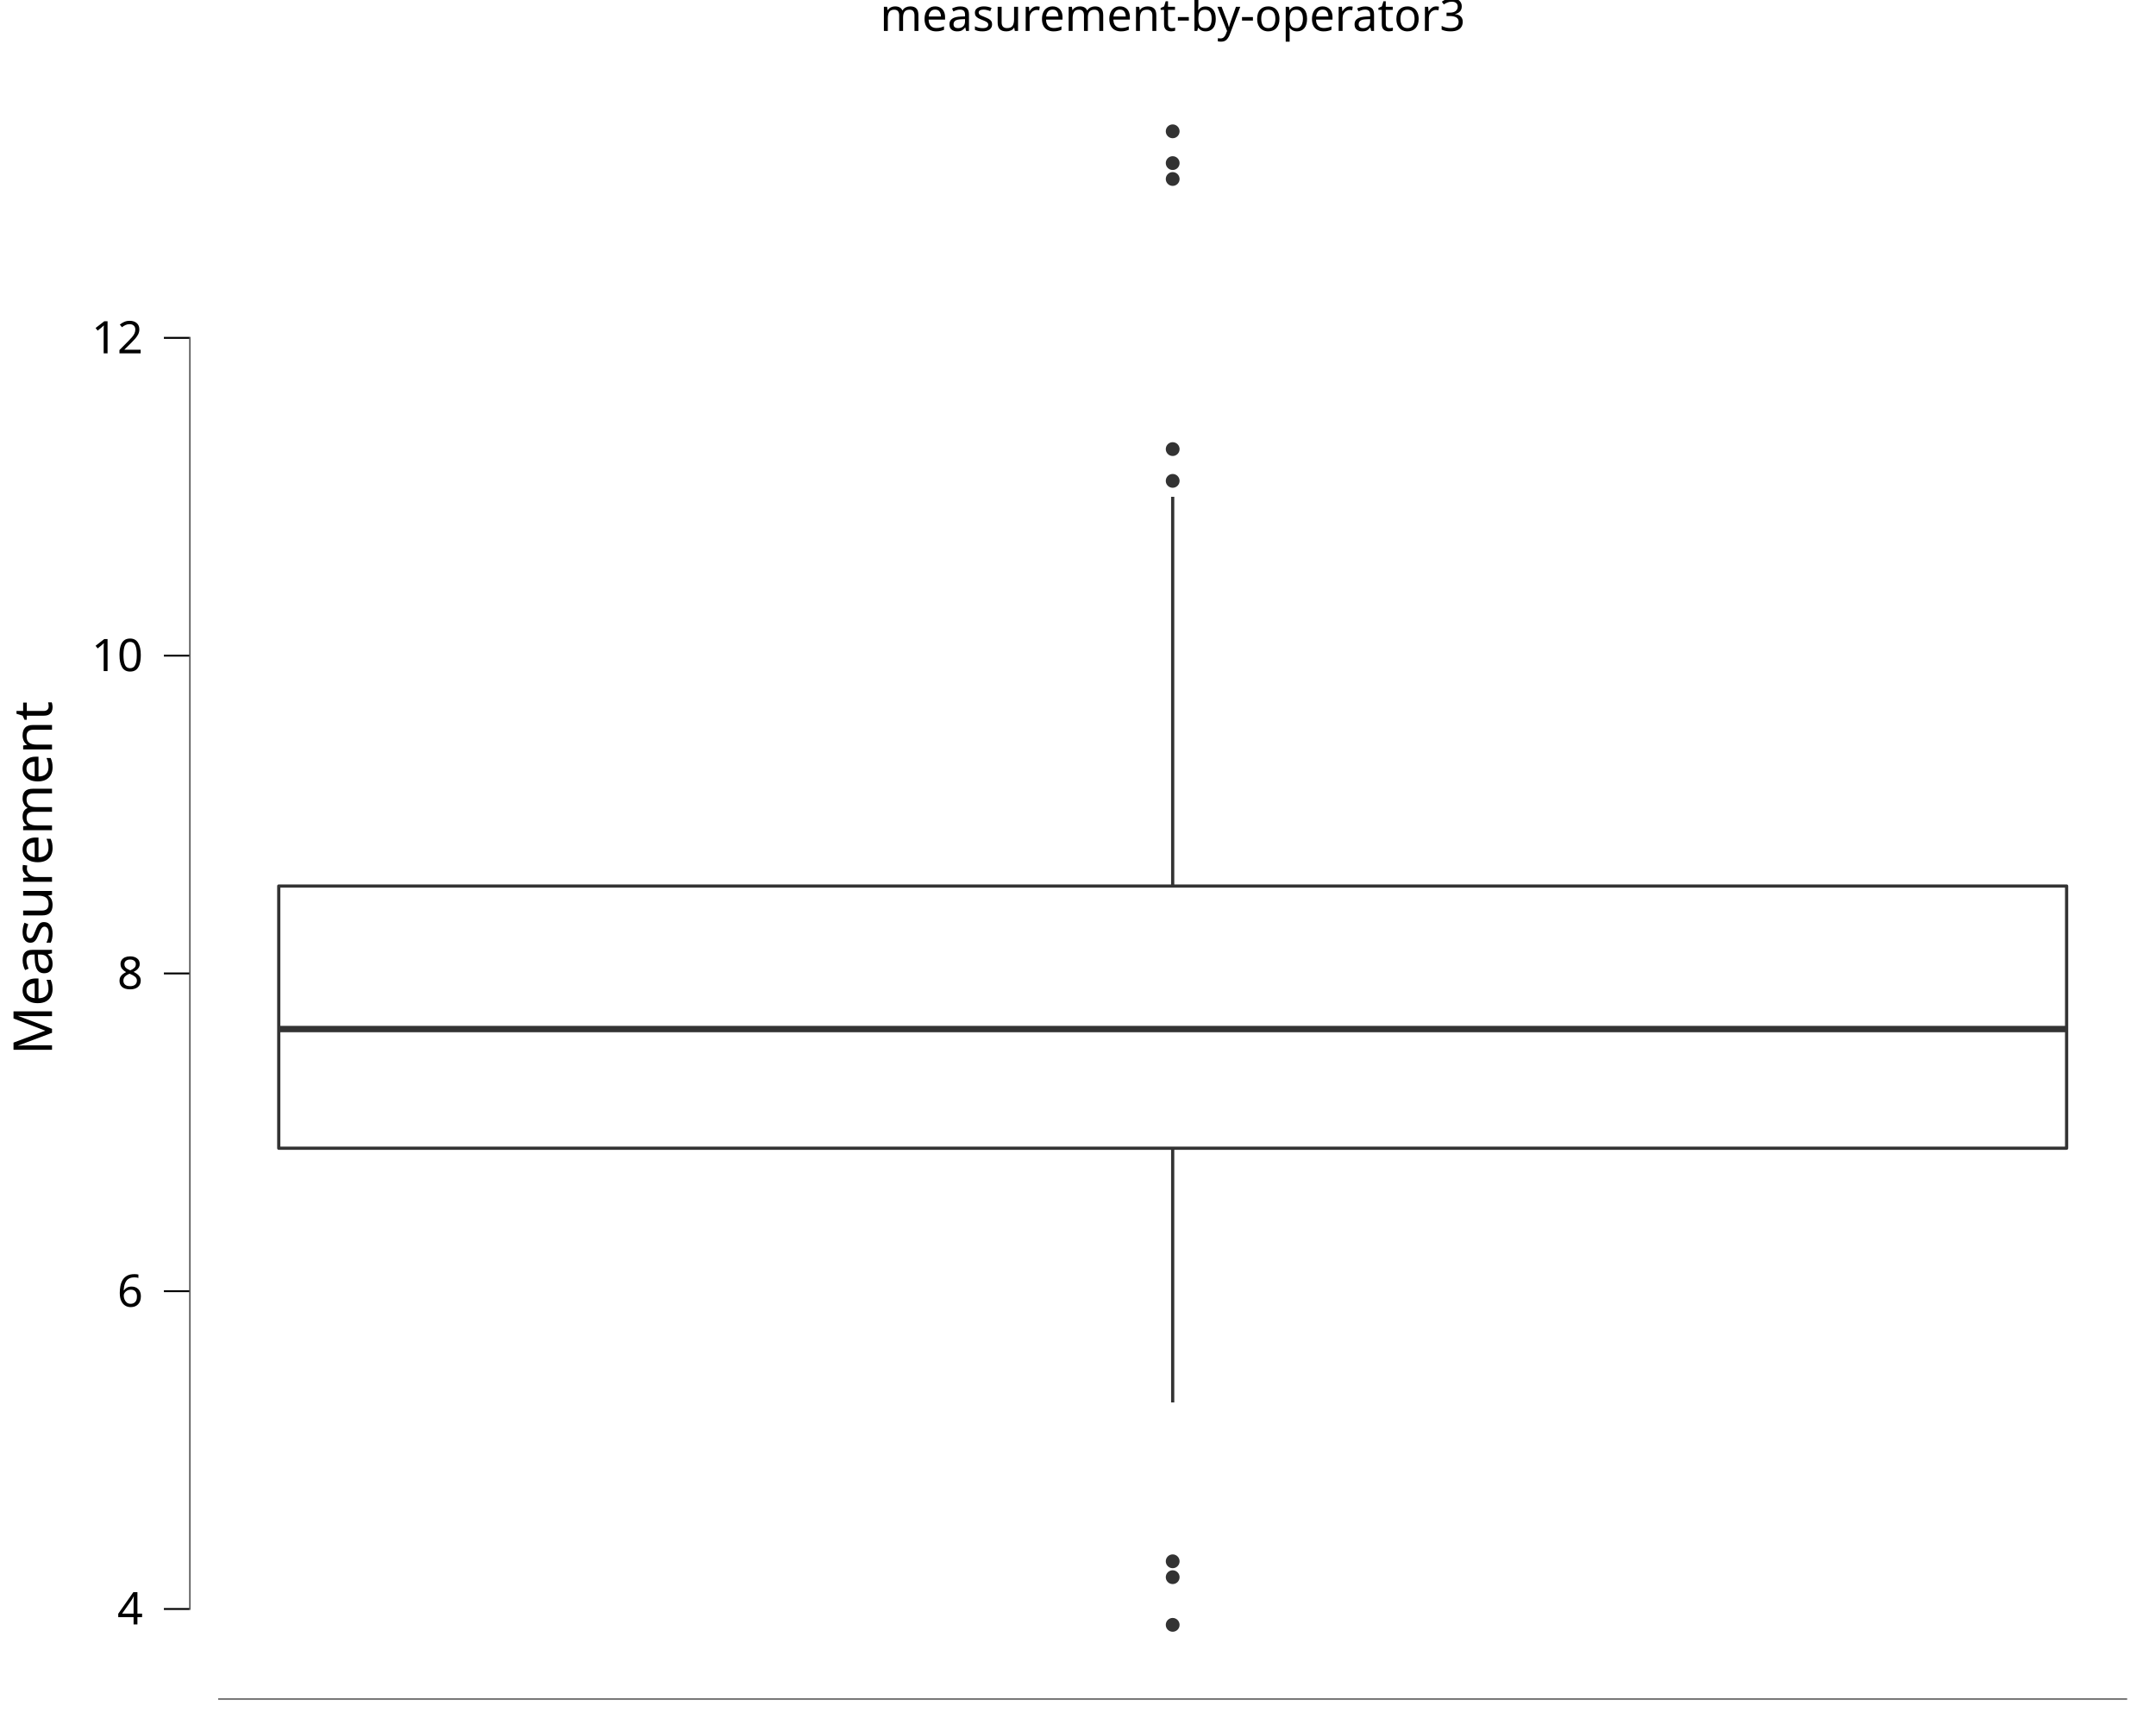
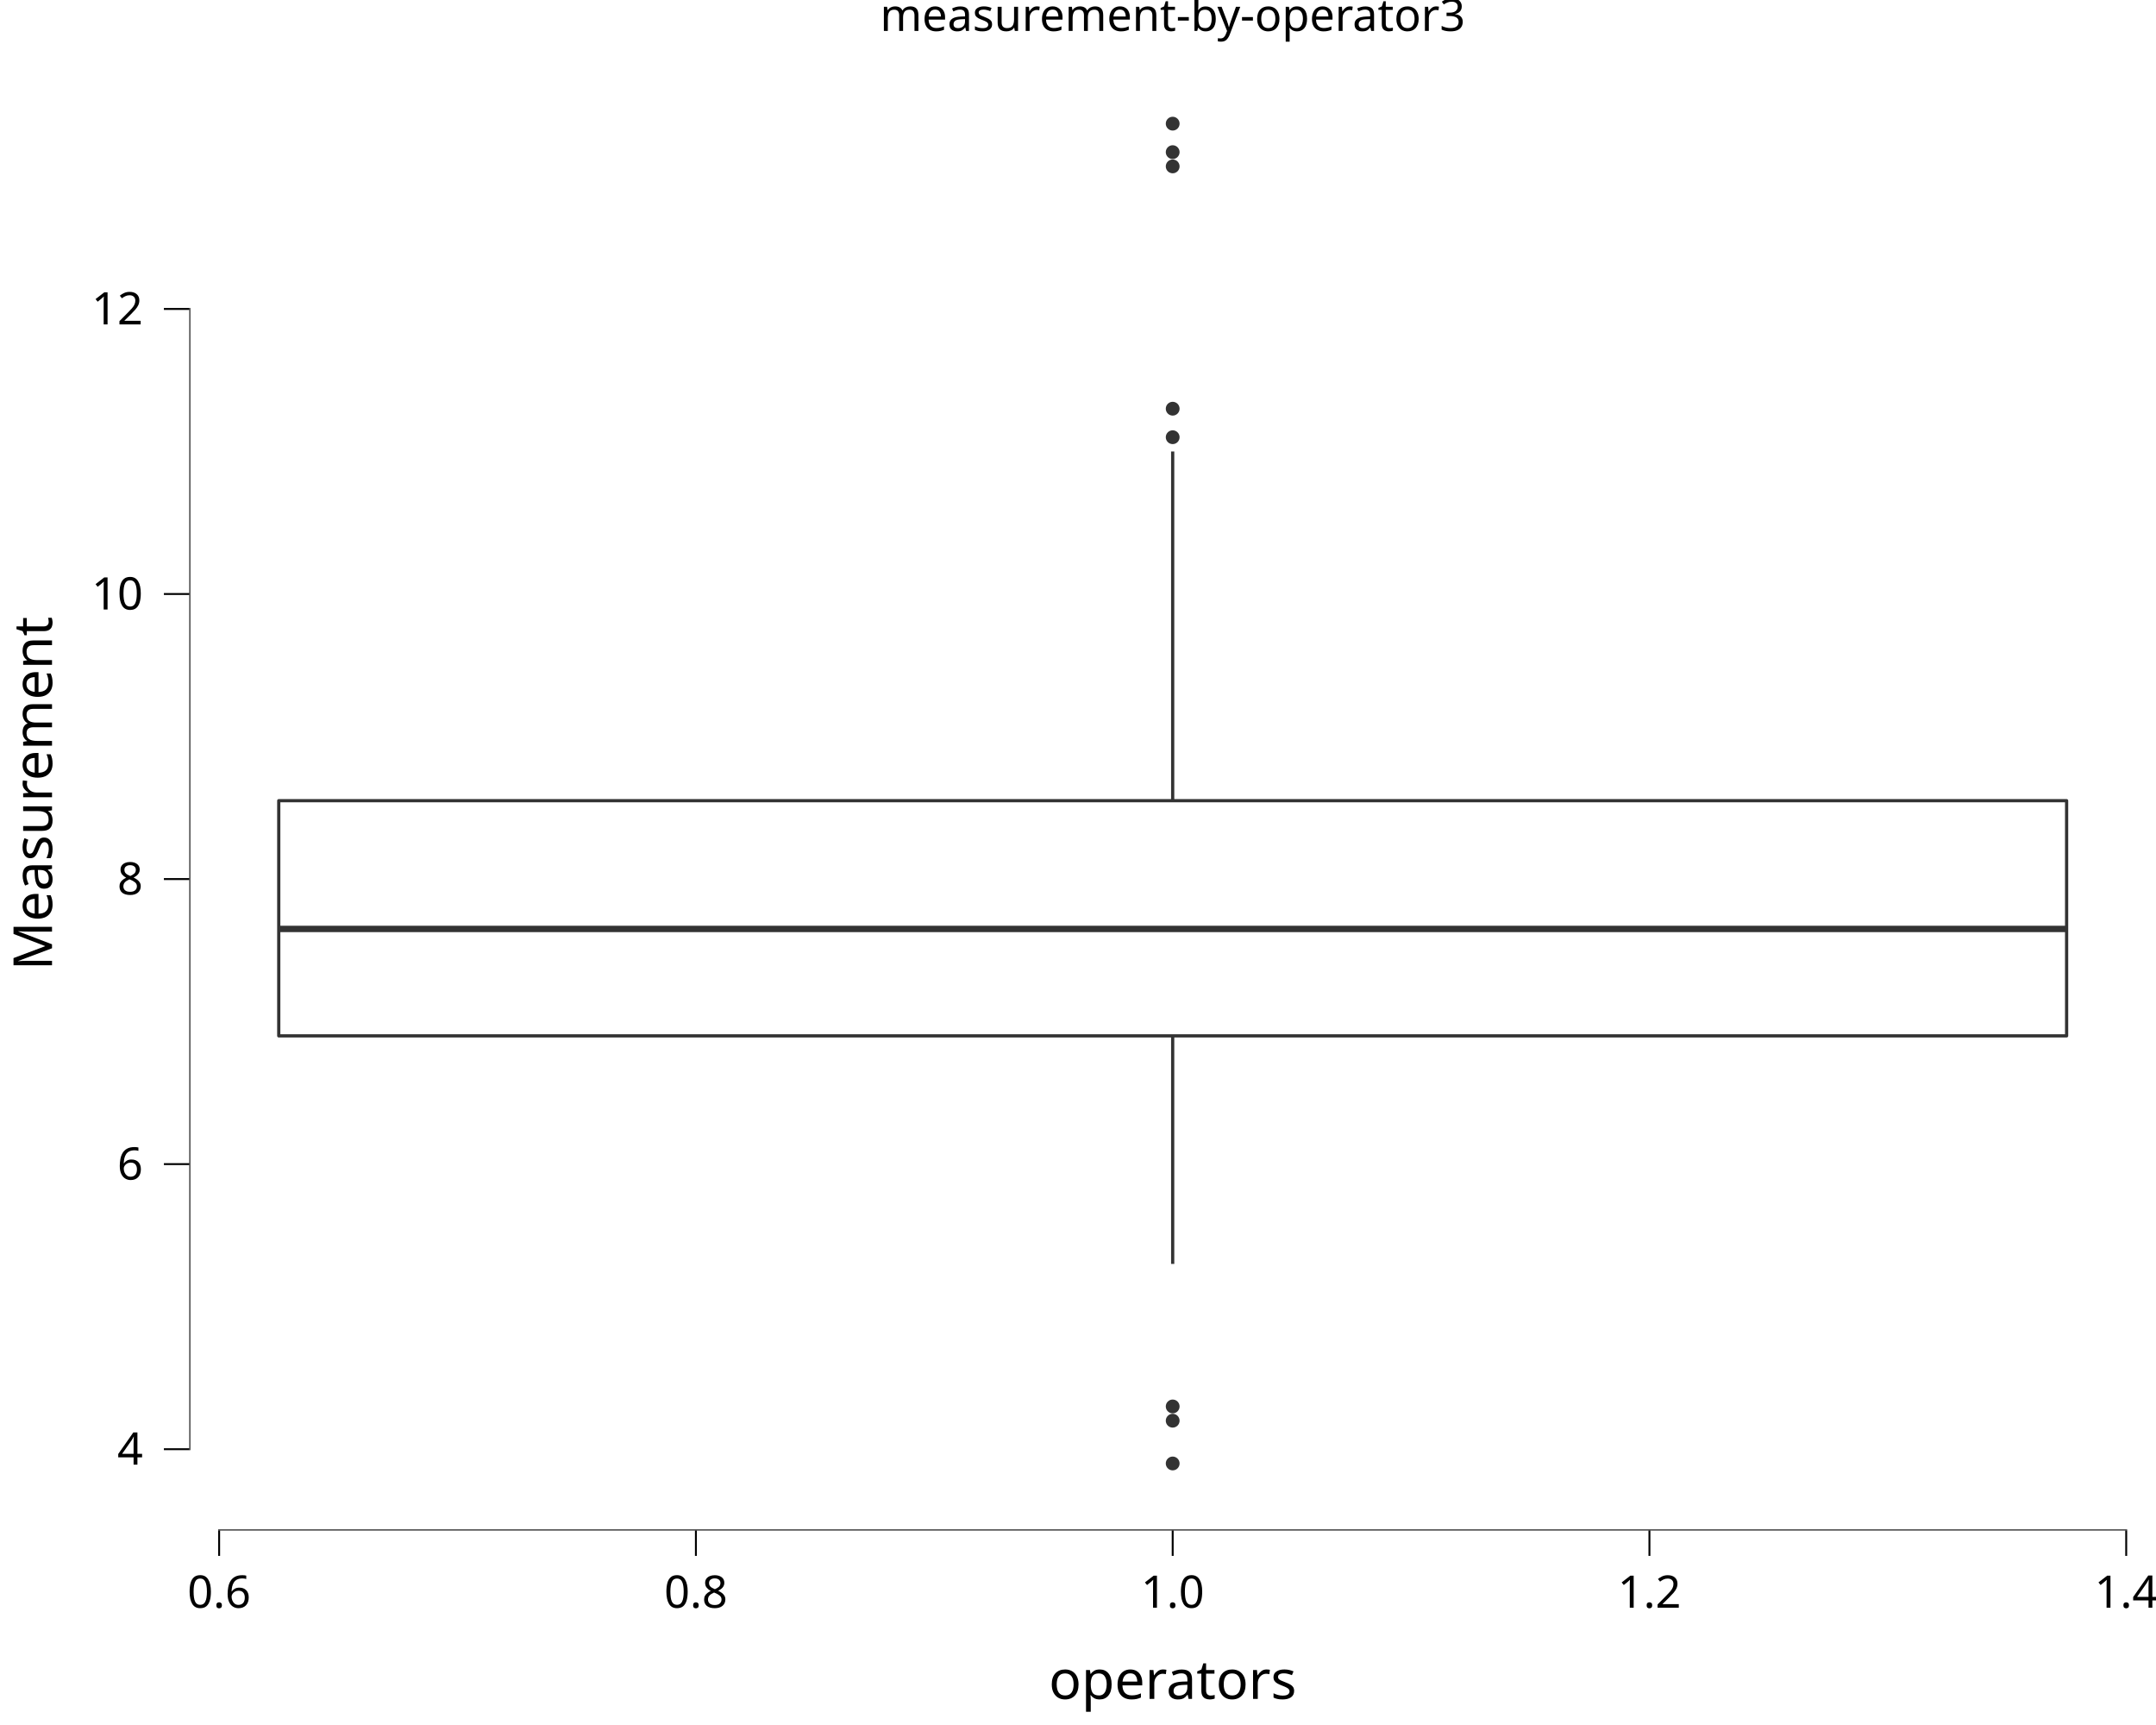
<svg xmlns="http://www.w3.org/2000/svg" class="svglite" data-engine-version="2.0" width="720.00pt" height="576.00pt" viewBox="0 0 720.00 576.00">
  <defs>
    <style type="text/css">
    .svglite line, .svglite polyline, .svglite polygon, .svglite path, .svglite rect, .svglite circle {
      fill: none;
      stroke: #000000;
      stroke-linecap: round;
      stroke-linejoin: round;
      stroke-miterlimit: 10.00;
    }
  </style>
  </defs>
  <rect width="100%" height="100%" style="stroke: none; fill: #FFFFFF;" />
  <defs>
    <clipPath id="cpMC4wMHw3MjAuMDB8MC4wMHw1NzYuMDA=">
      <rect x="0.00" y="0.00" width="720.00" height="576.00" />
    </clipPath>
  </defs>
  <g clip-path="url(#cpMC4wMHw3MjAuMDB8MC4wMHw1NzYuMDA=)">
    <rect x="-0" y="0.00" width="720.00" height="576.00" style="stroke-width: 10.67; stroke: none;" />
  </g>
  <defs>
-     <clipPath id="cpNjMuMjN8NzIwLjAwfDE4LjkyfDU2Ny41MA==">
-       <rect x="63.23" y="18.92" width="656.77" height="548.58" />
+     <clipPath id="cpNjMuMjN8NzIwLjAwfDE4LjkyfDUxMS4wNA==">
+       <rect x="63.23" y="18.92" width="656.77" height="492.12" />
    </clipPath>
  </defs>
-   <g clip-path="url(#cpNjMuMjN8NzIwLjAwfDE4LjkyfDU2Ny41MA==)">
-     <rect x="63.23" y="18.92" width="656.77" height="548.58" style="stroke-width: 10.67; stroke: none;" />
-     <circle cx="391.62" cy="526.64" r="1.95" style="stroke-width: 0.71; stroke: #333333; fill: #333333;" />
-     <circle cx="391.62" cy="54.46" r="1.95" style="stroke-width: 0.71; stroke: #333333; fill: #333333;" />
-     <circle cx="391.62" cy="160.57" r="1.95" style="stroke-width: 0.71; stroke: #333333; fill: #333333;" />
-     <circle cx="391.62" cy="521.34" r="1.95" style="stroke-width: 0.71; stroke: #333333; fill: #333333;" />
-     <circle cx="391.62" cy="59.77" r="1.95" style="stroke-width: 0.71; stroke: #333333; fill: #333333;" />
-     <circle cx="391.62" cy="542.56" r="1.95" style="stroke-width: 0.71; stroke: #333333; fill: #333333;" />
-     <circle cx="391.62" cy="43.85" r="1.95" style="stroke-width: 0.71; stroke: #333333; fill: #333333;" />
-     <circle cx="391.62" cy="149.96" r="1.95" style="stroke-width: 0.71; stroke: #333333; fill: #333333;" />
-     <line x1="391.62" y1="295.86" x2="391.62" y2="165.88" style="stroke-width: 1.07; stroke: #333333; stroke-linecap: butt;" />
-     <line x1="391.62" y1="383.40" x2="391.62" y2="468.28" style="stroke-width: 1.07; stroke: #333333; stroke-linecap: butt;" />
-     <polygon points="93.09,295.86 93.09,383.40 690.15,383.40 690.15,295.86 93.09,295.86 " style="stroke-width: 1.07; stroke: #333333; fill: #FFFFFF;" />
-     <line x1="93.09" y1="343.61" x2="690.15" y2="343.61" style="stroke-width: 2.13; stroke: #333333; stroke-linecap: butt;" />
-     <line x1="72.86" y1="567.50" x2="710.37" y2="567.50" style="stroke-width: 0.64; stroke-linecap: butt;" />
-     <line x1="63.23" y1="537.57" x2="63.23" y2="112.50" style="stroke-width: 0.64; stroke-linecap: butt;" />
-     <rect x="63.23" y="18.92" width="656.77" height="548.58" style="stroke-width: 0.00; stroke: none;" />
+   <g clip-path="url(#cpNjMuMjN8NzIwLjAwfDE4LjkyfDUxMS4wNA==)">
+     <rect x="63.23" y="18.92" width="656.77" height="492.12" style="stroke-width: 10.67; stroke: none;" />
+     <circle cx="391.62" cy="474.39" r="1.95" style="stroke-width: 0.71; stroke: #333333; fill: #333333;" />
+     <circle cx="391.62" cy="50.80" r="1.95" style="stroke-width: 0.71; stroke: #333333; fill: #333333;" />
+     <circle cx="391.62" cy="145.99" r="1.95" style="stroke-width: 0.71; stroke: #333333; fill: #333333;" />
+     <circle cx="391.62" cy="469.63" r="1.95" style="stroke-width: 0.71; stroke: #333333; fill: #333333;" />
+     <circle cx="391.62" cy="55.56" r="1.95" style="stroke-width: 0.71; stroke: #333333; fill: #333333;" />
+     <circle cx="391.62" cy="488.67" r="1.95" style="stroke-width: 0.71; stroke: #333333; fill: #333333;" />
+     <circle cx="391.62" cy="41.29" r="1.95" style="stroke-width: 0.71; stroke: #333333; fill: #333333;" />
+     <circle cx="391.62" cy="136.47" r="1.95" style="stroke-width: 0.71; stroke: #333333; fill: #333333;" />
+     <line x1="391.62" y1="267.36" x2="391.62" y2="150.75" style="stroke-width: 1.07; stroke: #333333; stroke-linecap: butt;" />
+     <line x1="391.62" y1="345.89" x2="391.62" y2="422.04" style="stroke-width: 1.07; stroke: #333333; stroke-linecap: butt;" />
+     <polygon points="93.09,267.36 93.09,345.89 690.15,345.89 690.15,267.36 93.09,267.36 " style="stroke-width: 1.07; stroke: #333333; fill: #FFFFFF;" />
+     <line x1="93.09" y1="310.19" x2="690.15" y2="310.19" style="stroke-width: 2.13; stroke: #333333; stroke-linecap: butt;" />
+     <line x1="72.86" y1="511.04" x2="710.37" y2="511.04" style="stroke-width: 0.64; stroke-linecap: butt;" />
+     <line x1="63.23" y1="484.23" x2="63.23" y2="102.84" style="stroke-width: 0.64; stroke-linecap: butt;" />
+     <rect x="63.23" y="18.92" width="656.77" height="492.12" style="stroke-width: 0.00; stroke: none;" />
  </g>
  <g clip-path="url(#cpMC4wMHw3MjAuMDB8MC4wMHw1NzYuMDA=)">
-     <polyline points="63.23,567.50 63.23,18.92 " style="stroke-width: 0.00; stroke: none; stroke-linecap: butt;" />
-     <text x="47.75" y="542.42" text-anchor="end" style="font-size: 15.00px; font-family: sans;" textLength="8.34px" lengthAdjust="spacingAndGlyphs">4</text>
-     <text x="47.75" y="436.31" text-anchor="end" style="font-size: 15.00px; font-family: sans;" textLength="8.34px" lengthAdjust="spacingAndGlyphs">6</text>
-     <text x="47.75" y="330.20" text-anchor="end" style="font-size: 15.00px; font-family: sans;" textLength="8.34px" lengthAdjust="spacingAndGlyphs">8</text>
-     <text x="47.75" y="224.09" text-anchor="end" style="font-size: 15.00px; font-family: sans;" textLength="16.69px" lengthAdjust="spacingAndGlyphs">10</text>
-     <text x="47.75" y="117.98" text-anchor="end" style="font-size: 15.00px; font-family: sans;" textLength="16.69px" lengthAdjust="spacingAndGlyphs">12</text>
-     <polyline points="54.73,537.26 63.23,537.26 " style="stroke-width: 0.64; stroke-linecap: butt;" />
-     <polyline points="54.73,431.15 63.23,431.15 " style="stroke-width: 0.64; stroke-linecap: butt;" />
-     <polyline points="54.73,325.04 63.23,325.04 " style="stroke-width: 0.64; stroke-linecap: butt;" />
-     <polyline points="54.73,218.93 63.23,218.93 " style="stroke-width: 0.64; stroke-linecap: butt;" />
-     <polyline points="54.73,112.82 63.23,112.82 " style="stroke-width: 0.64; stroke-linecap: butt;" />
-     <polyline points="63.23,567.50 720.00,567.50 " style="stroke-width: 0.00; stroke: none; stroke-linecap: butt;" />
-     <text transform="translate(17.37,293.21) rotate(-90)" text-anchor="middle" style="font-size: 18.00px; font-family: sans;" textLength="110.07px" lengthAdjust="spacingAndGlyphs">Measurement</text>
+     <polyline points="63.23,511.04 63.23,18.92 " style="stroke-width: 0.00; stroke: none; stroke-linecap: butt;" />
+     <text x="47.75" y="489.07" text-anchor="end" style="font-size: 15.00px; font-family: sans;" textLength="8.34px" lengthAdjust="spacingAndGlyphs">4</text>
+     <text x="47.75" y="393.88" text-anchor="end" style="font-size: 15.00px; font-family: sans;" textLength="8.34px" lengthAdjust="spacingAndGlyphs">6</text>
+     <text x="47.75" y="298.69" text-anchor="end" style="font-size: 15.00px; font-family: sans;" textLength="8.34px" lengthAdjust="spacingAndGlyphs">8</text>
+     <text x="47.75" y="203.51" text-anchor="end" style="font-size: 15.00px; font-family: sans;" textLength="16.69px" lengthAdjust="spacingAndGlyphs">10</text>
+     <text x="47.75" y="108.32" text-anchor="end" style="font-size: 15.00px; font-family: sans;" textLength="16.69px" lengthAdjust="spacingAndGlyphs">12</text>
+     <polyline points="54.73,483.91 63.23,483.91 " style="stroke-width: 0.64; stroke-linecap: butt;" />
+     <polyline points="54.73,388.72 63.23,388.72 " style="stroke-width: 0.64; stroke-linecap: butt;" />
+     <polyline points="54.73,293.53 63.23,293.53 " style="stroke-width: 0.64; stroke-linecap: butt;" />
+     <polyline points="54.73,198.34 63.23,198.34 " style="stroke-width: 0.64; stroke-linecap: butt;" />
+     <polyline points="54.73,103.16 63.23,103.16 " style="stroke-width: 0.64; stroke-linecap: butt;" />
+     <polyline points="63.23,511.04 720.00,511.04 " style="stroke-width: 0.00; stroke: none; stroke-linecap: butt;" />
+     <polyline points="73.18,519.54 73.18,511.04 " style="stroke-width: 0.64; stroke-linecap: butt;" />
+     <polyline points="232.40,519.54 232.40,511.04 " style="stroke-width: 0.64; stroke-linecap: butt;" />
+     <polyline points="391.62,519.54 391.62,511.04 " style="stroke-width: 0.64; stroke-linecap: butt;" />
+     <polyline points="550.83,519.54 550.83,511.04 " style="stroke-width: 0.64; stroke-linecap: butt;" />
+     <polyline points="710.05,519.54 710.05,511.04 " style="stroke-width: 0.64; stroke-linecap: butt;" />
+     <text x="73.18" y="536.84" text-anchor="middle" style="font-size: 15.00px; font-family: sans;" textLength="20.85px" lengthAdjust="spacingAndGlyphs">0.6</text>
+     <text x="232.40" y="536.84" text-anchor="middle" style="font-size: 15.00px; font-family: sans;" textLength="20.85px" lengthAdjust="spacingAndGlyphs">0.8</text>
+     <text x="391.62" y="536.84" text-anchor="middle" style="font-size: 15.00px; font-family: sans;" textLength="20.85px" lengthAdjust="spacingAndGlyphs">1.0</text>
+     <text x="550.83" y="536.84" text-anchor="middle" style="font-size: 15.00px; font-family: sans;" textLength="20.85px" lengthAdjust="spacingAndGlyphs">1.2</text>
+     <text x="710.05" y="536.84" text-anchor="middle" style="font-size: 15.00px; font-family: sans;" textLength="20.85px" lengthAdjust="spacingAndGlyphs">1.4</text>
+     <text x="391.62" y="567.28" text-anchor="middle" style="font-size: 18.00px; font-family: sans;" textLength="76.05px" lengthAdjust="spacingAndGlyphs">operators</text>
+     <text transform="translate(17.37,264.98) rotate(-90)" text-anchor="middle" style="font-size: 18.00px; font-family: sans;" textLength="110.07px" lengthAdjust="spacingAndGlyphs">Measurement</text>
    <text x="391.62" y="10.32" text-anchor="middle" style="font-size: 15.00px; font-family: sans;" textLength="181.78px" lengthAdjust="spacingAndGlyphs">measurement-by-operator3</text>
  </g>
</svg>
